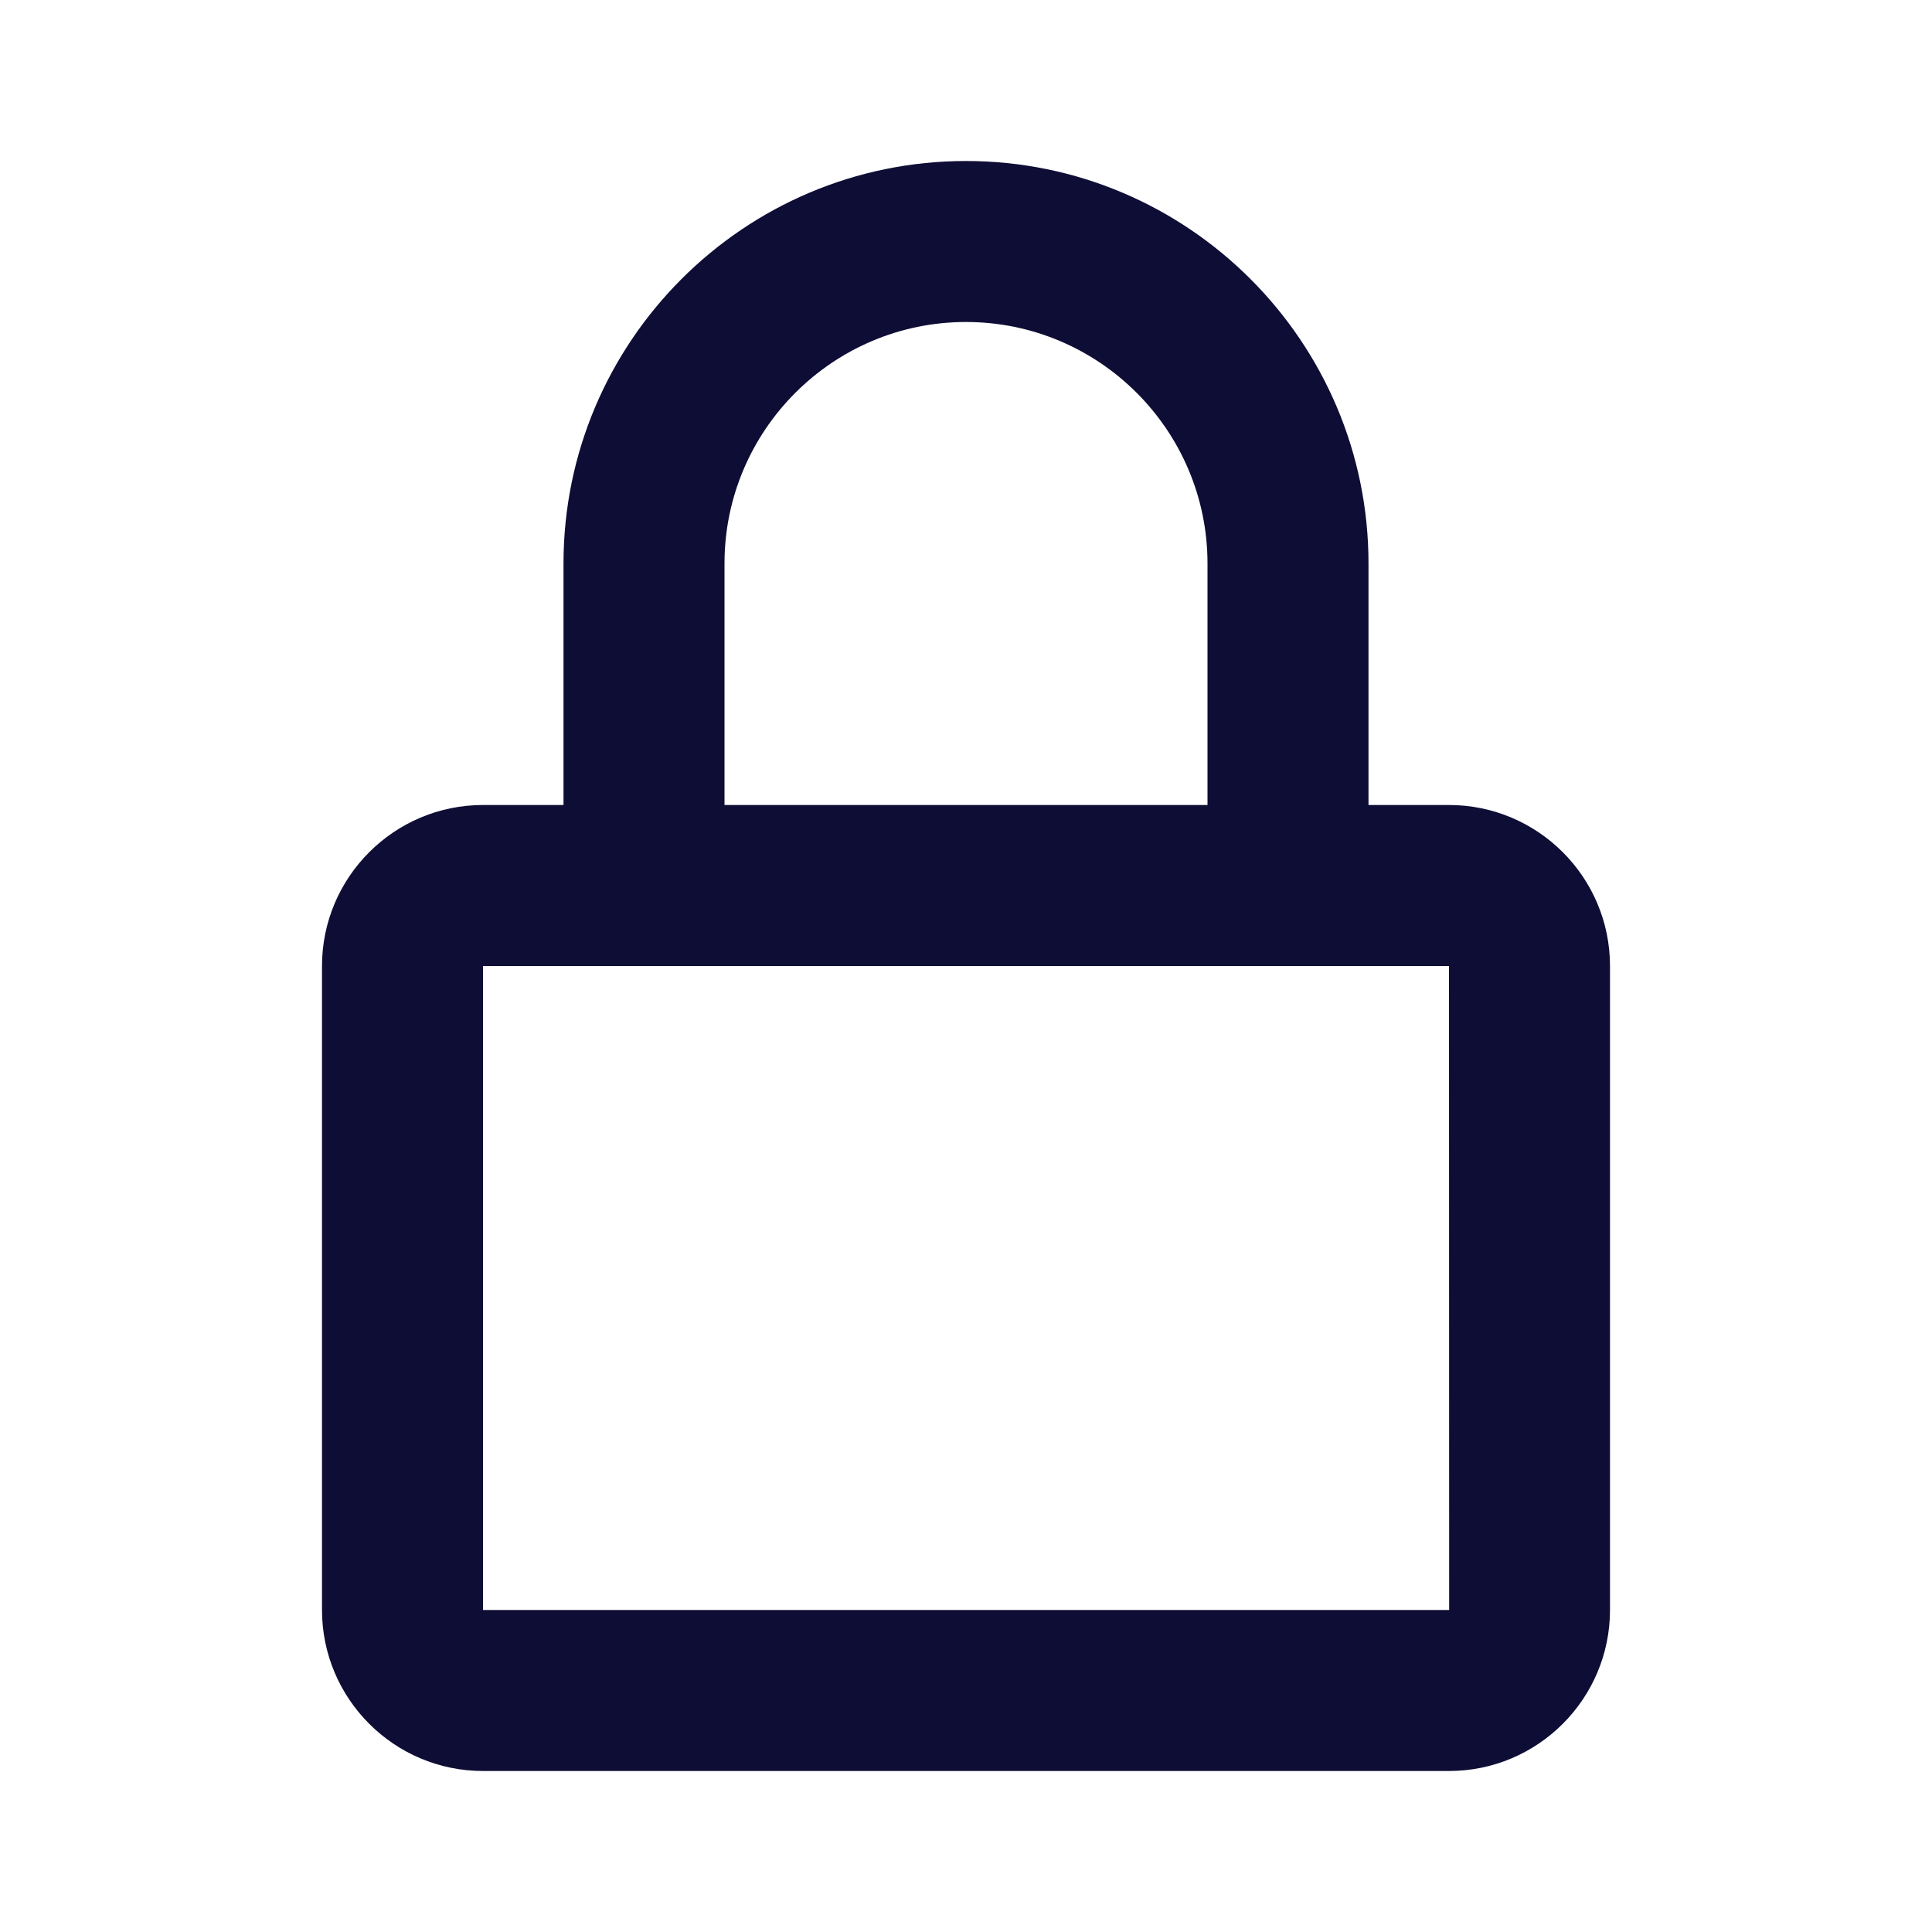
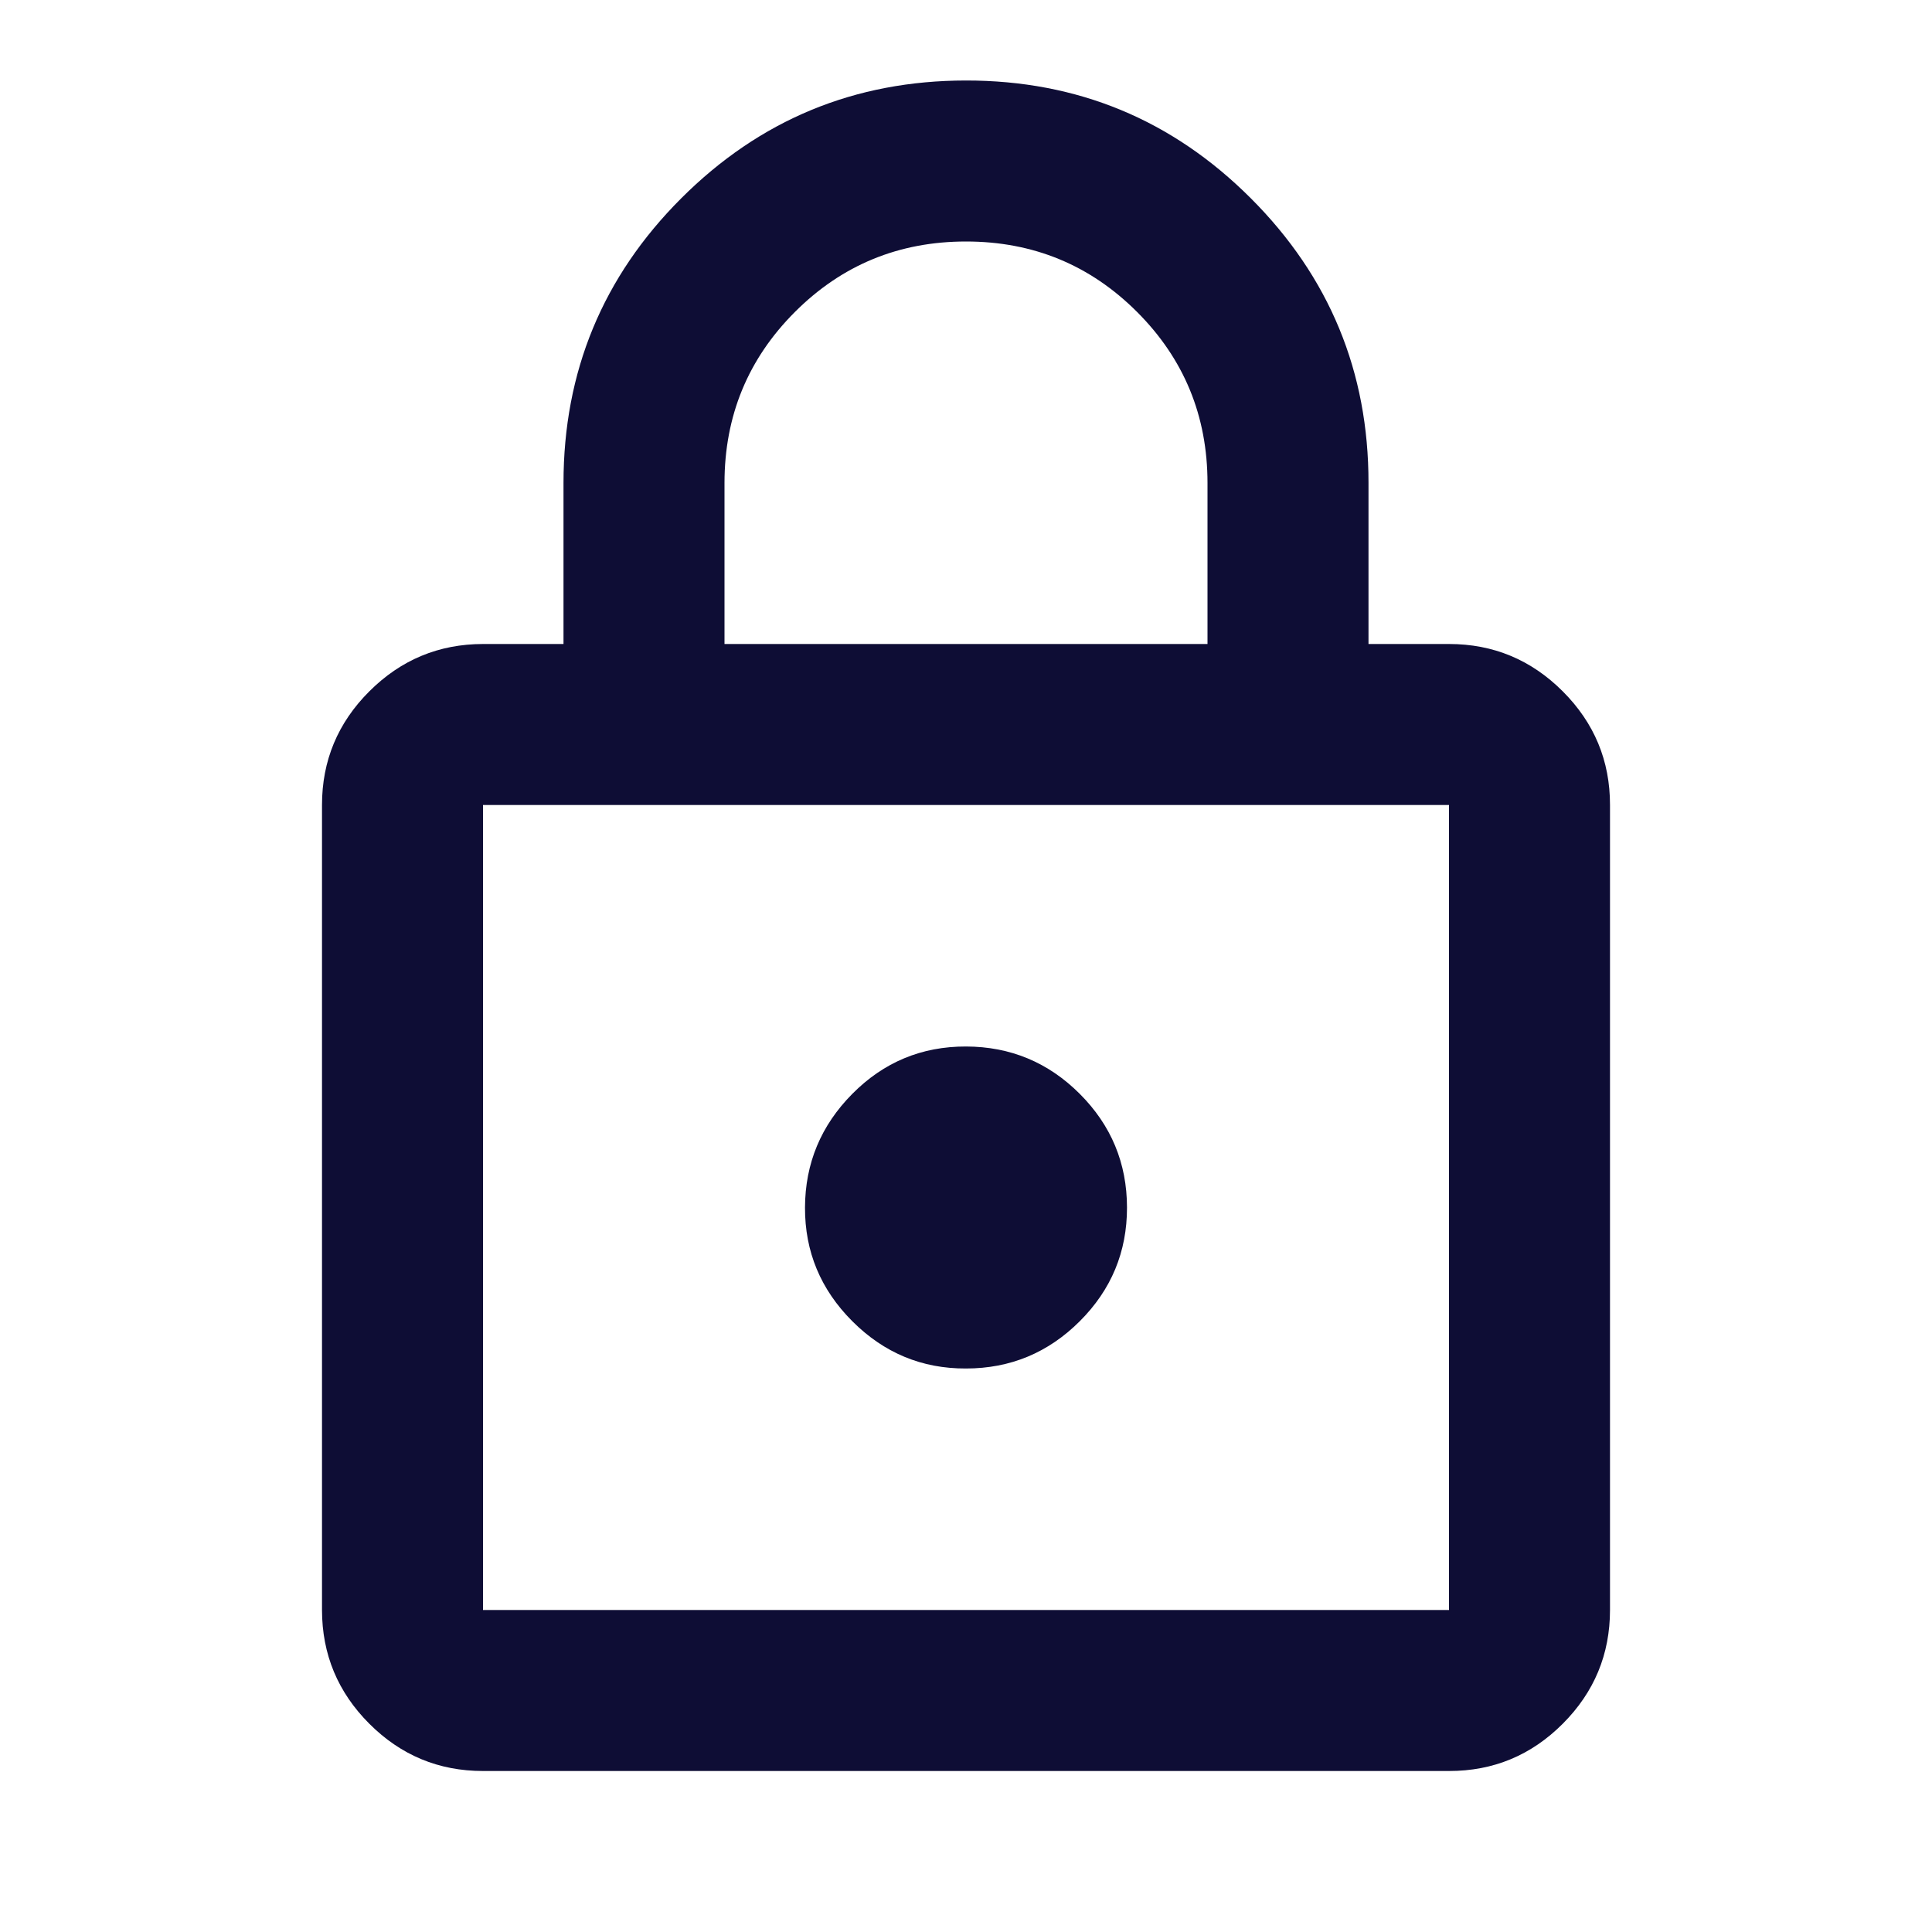
<svg xmlns="http://www.w3.org/2000/svg" width="1em" height="1em" viewBox="0 0 24 24">
-   <path fill="#0e0d35" d="M12 2C9.243 2 7 4.243 7 7v3H6c-1.103 0-2 .897-2 2v8c0 1.103.897 2 2 2h12c1.103 0 2-.897 2-2v-8c0-1.103-.897-2-2-2h-1V7c0-2.757-2.243-5-5-5m6 10l.002 8H6v-8zm-9-2V7c0-1.654 1.346-3 3-3s3 1.346 3 3v3z" />
+   <path fill="#0e0d35" d="M6 22q-.825 0-1.412-.587T4 20V10q0-.825.588-1.412T6 8h1V6q0-2.075 1.463-3.537T12 1t3.538 1.463T17 6v2h1q.825 0 1.413.588T20 10v10q0 .825-.587 1.413T18 22zm0-2h12V10H6zm6-3q.825 0 1.413-.587T14 15t-.587-1.412T12 13t-1.412.588T10 15t.588 1.413T12 17M9 8h6V6q0-1.25-.875-2.125T12 3t-2.125.875T9 6zM6 20V10z" />
</svg>
